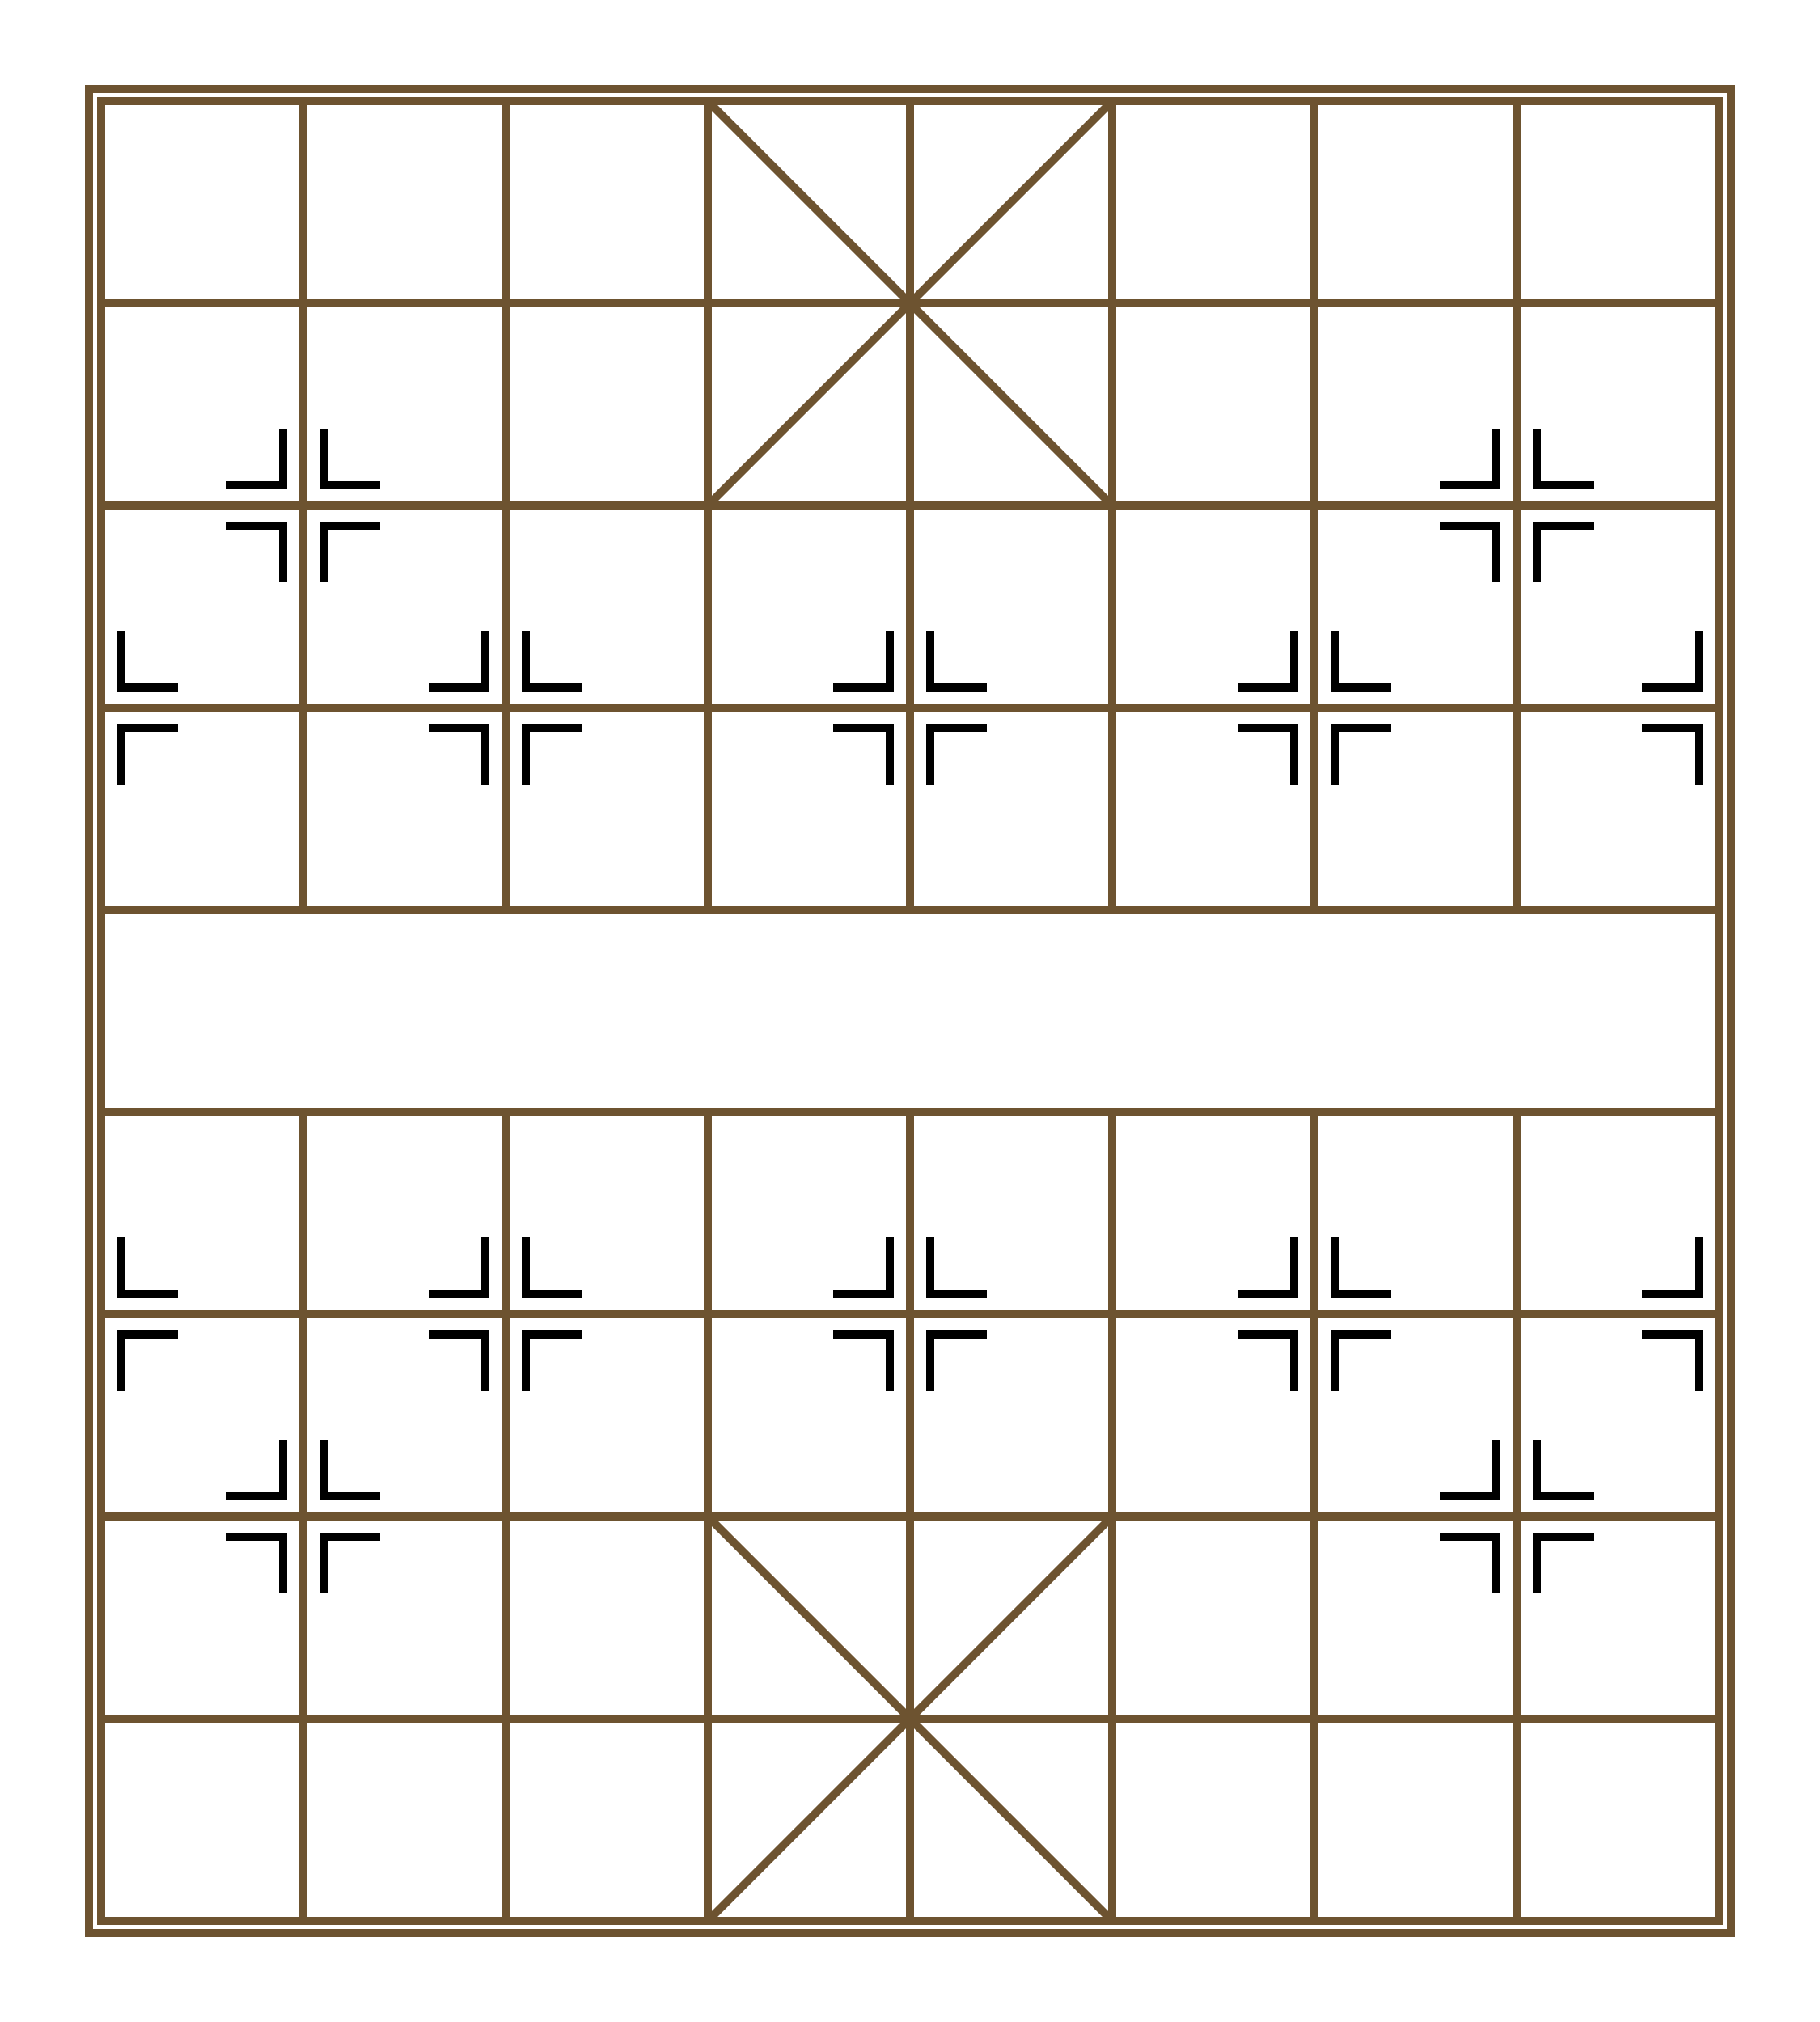
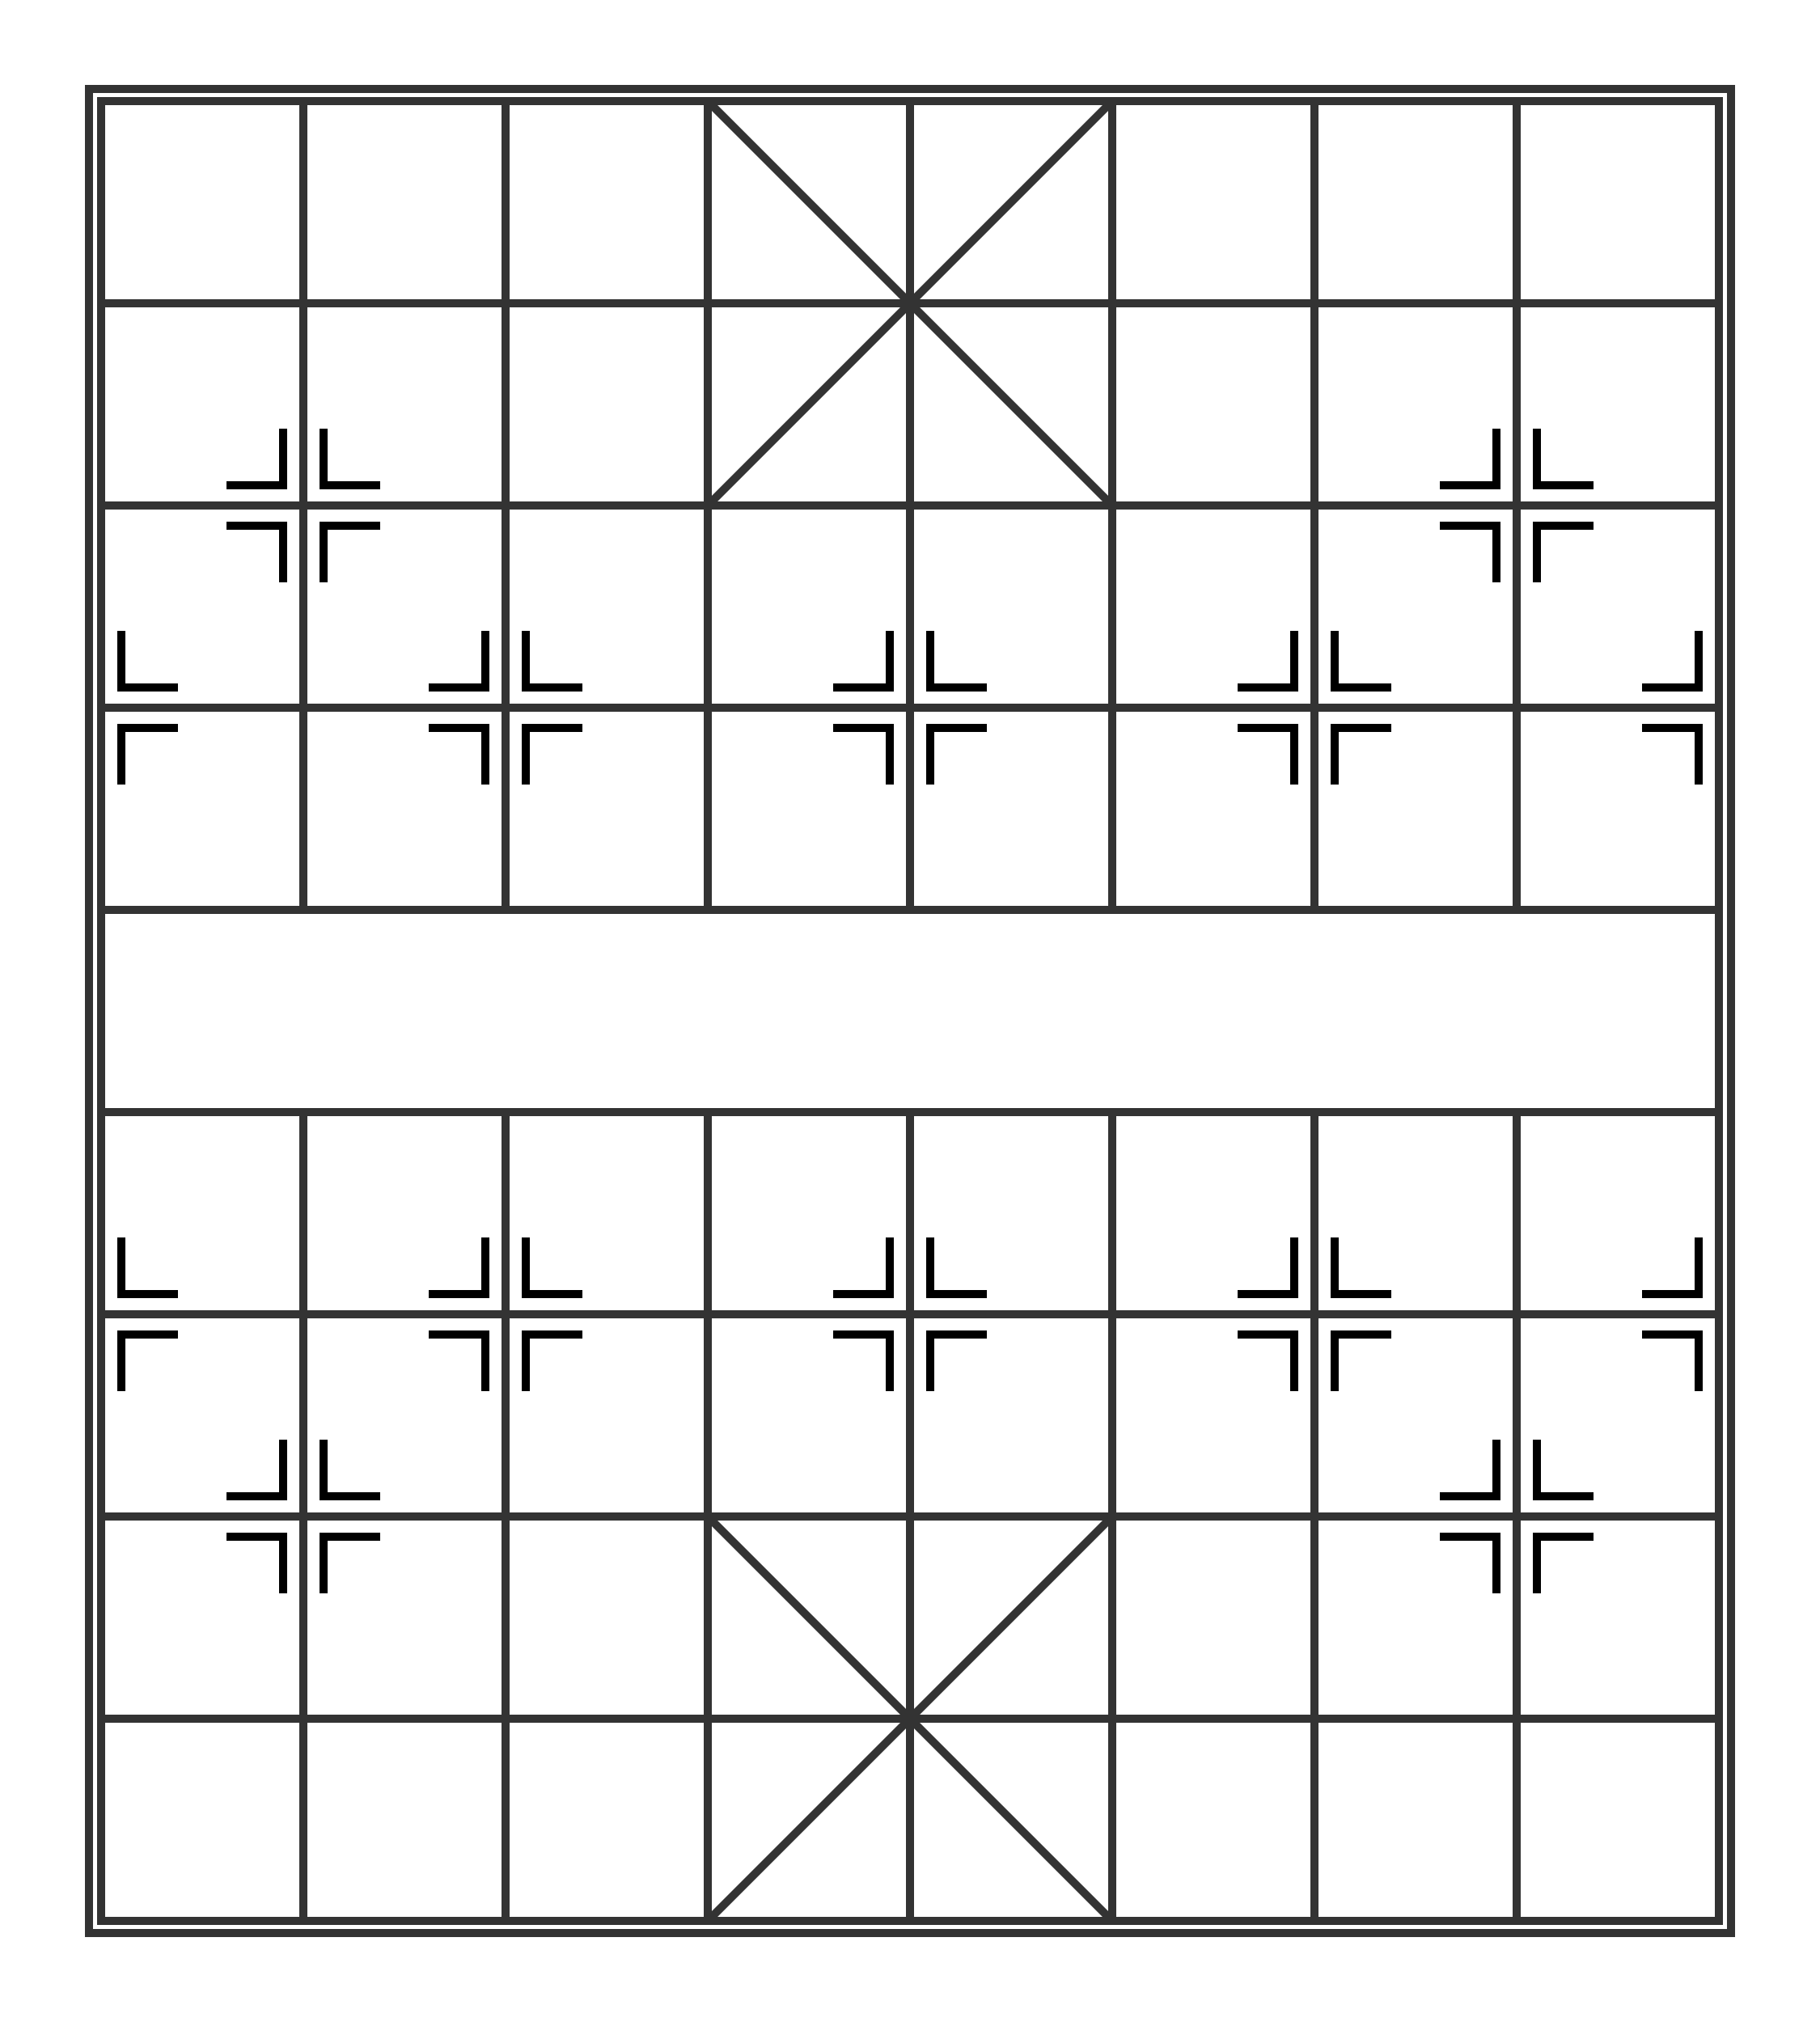
<svg xmlns="http://www.w3.org/2000/svg" xmlns:xlink="http://www.w3.org/1999/xlink" version="1.1" viewBox="0 0 900 1000" width="900" height="1000">
  <g fill="transparent">
    <rect width="900" height="1e3" stroke-width=".913" />
-     <rect x="44" y="44" width="812" height="912" stroke="#6d5330 " stroke-width="4" />
-     <rect x="50" y="50" width="800" height="900" stroke="#6d5330 " stroke-width="4" />
+     <rect x="44" y="44" width="812" height="912" stroke="#333333" stroke-width="4" />
+     <rect x="50" y="50" width="800" height="900" stroke="#333333" stroke-width="4" />
  </g>
  <defs>
    <g id="f">
      <polygon points="8 38 12 38 12 12 38 12 38 8 8 8" />
    </g>
    <g id="a">
      <use width="100%" height="100%" xlink:href="#f" />
      <use transform="rotate(-90)" width="100%" height="100%" xlink:href="#f" />
    </g>
    <g id="e">
      <use transform="scale(-1)" width="100%" height="100%" xlink:href="#a" />
    </g>
    <g id="d">
      <use width="100%" height="100%" xlink:href="#a" />
      <use width="100%" height="100%" xlink:href="#e" />
    </g>
    <g id="j">
-       <polygon id="k" points="100 100 0 0" stroke="#6d5330 " stroke-width="4" />
+       <polygon id="k" points="100 100 0 0" stroke="#333333" stroke-width="4" />
      <use transform="rotate(-90,100,100)" width="100%" height="100%" xlink:href="#k" />
    </g>
    <g id="h">
      <g id="i">
        <g id="b">
-           <rect id="c" width="100" height="100" fill="transparent" stroke="#6d5330 " stroke-width="4" />
+           <rect id="c" width="100" height="100" fill="transparent" stroke="#333333" stroke-width="4" />
          <use x="100" width="100%" height="100%" xlink:href="#c" />
          <use x="200" width="100%" height="100%" xlink:href="#c" />
          <use x="300" width="100%" height="100%" xlink:href="#c" />
        </g>
        <use y="100" width="100%" height="100%" xlink:href="#b" />
        <use y="200" width="100%" height="100%" xlink:href="#b" />
        <use y="300" width="100%" height="100%" xlink:href="#b" />
        <use y="300" width="100%" height="100%" xlink:href="#a" />
        <use x="100" y="200" width="100%" height="100%" xlink:href="#d" />
        <use x="200" y="300" width="100%" height="100%" xlink:href="#d" />
        <use x="400" y="300" width="100%" height="100%" xlink:href="#e" />
        <use x="300" width="100%" height="100%" xlink:href="#j" />
      </g>
      <use transform="matrix(-1,0,0,1,1200,0)" x="400" width="100%" height="100%" xlink:href="#i" />
    </g>
    <g id="g">
      <use x="50" y="6" width="100%" height="100%" xlink:href="#h" />
    </g>
  </defs>
  <use transform="translate(0,-100)" y="144" width="100%" height="100%" xlink:href="#g" />
  <use transform="rotate(180,450,550)" y="144" width="100%" height="100%" xlink:href="#g" />
  <g transform="translate(0,-100)">
    <svg x="52" y="552" width="796" height="96" version="1.1" viewBox="0 0 796 96" />
  </g>
</svg>
